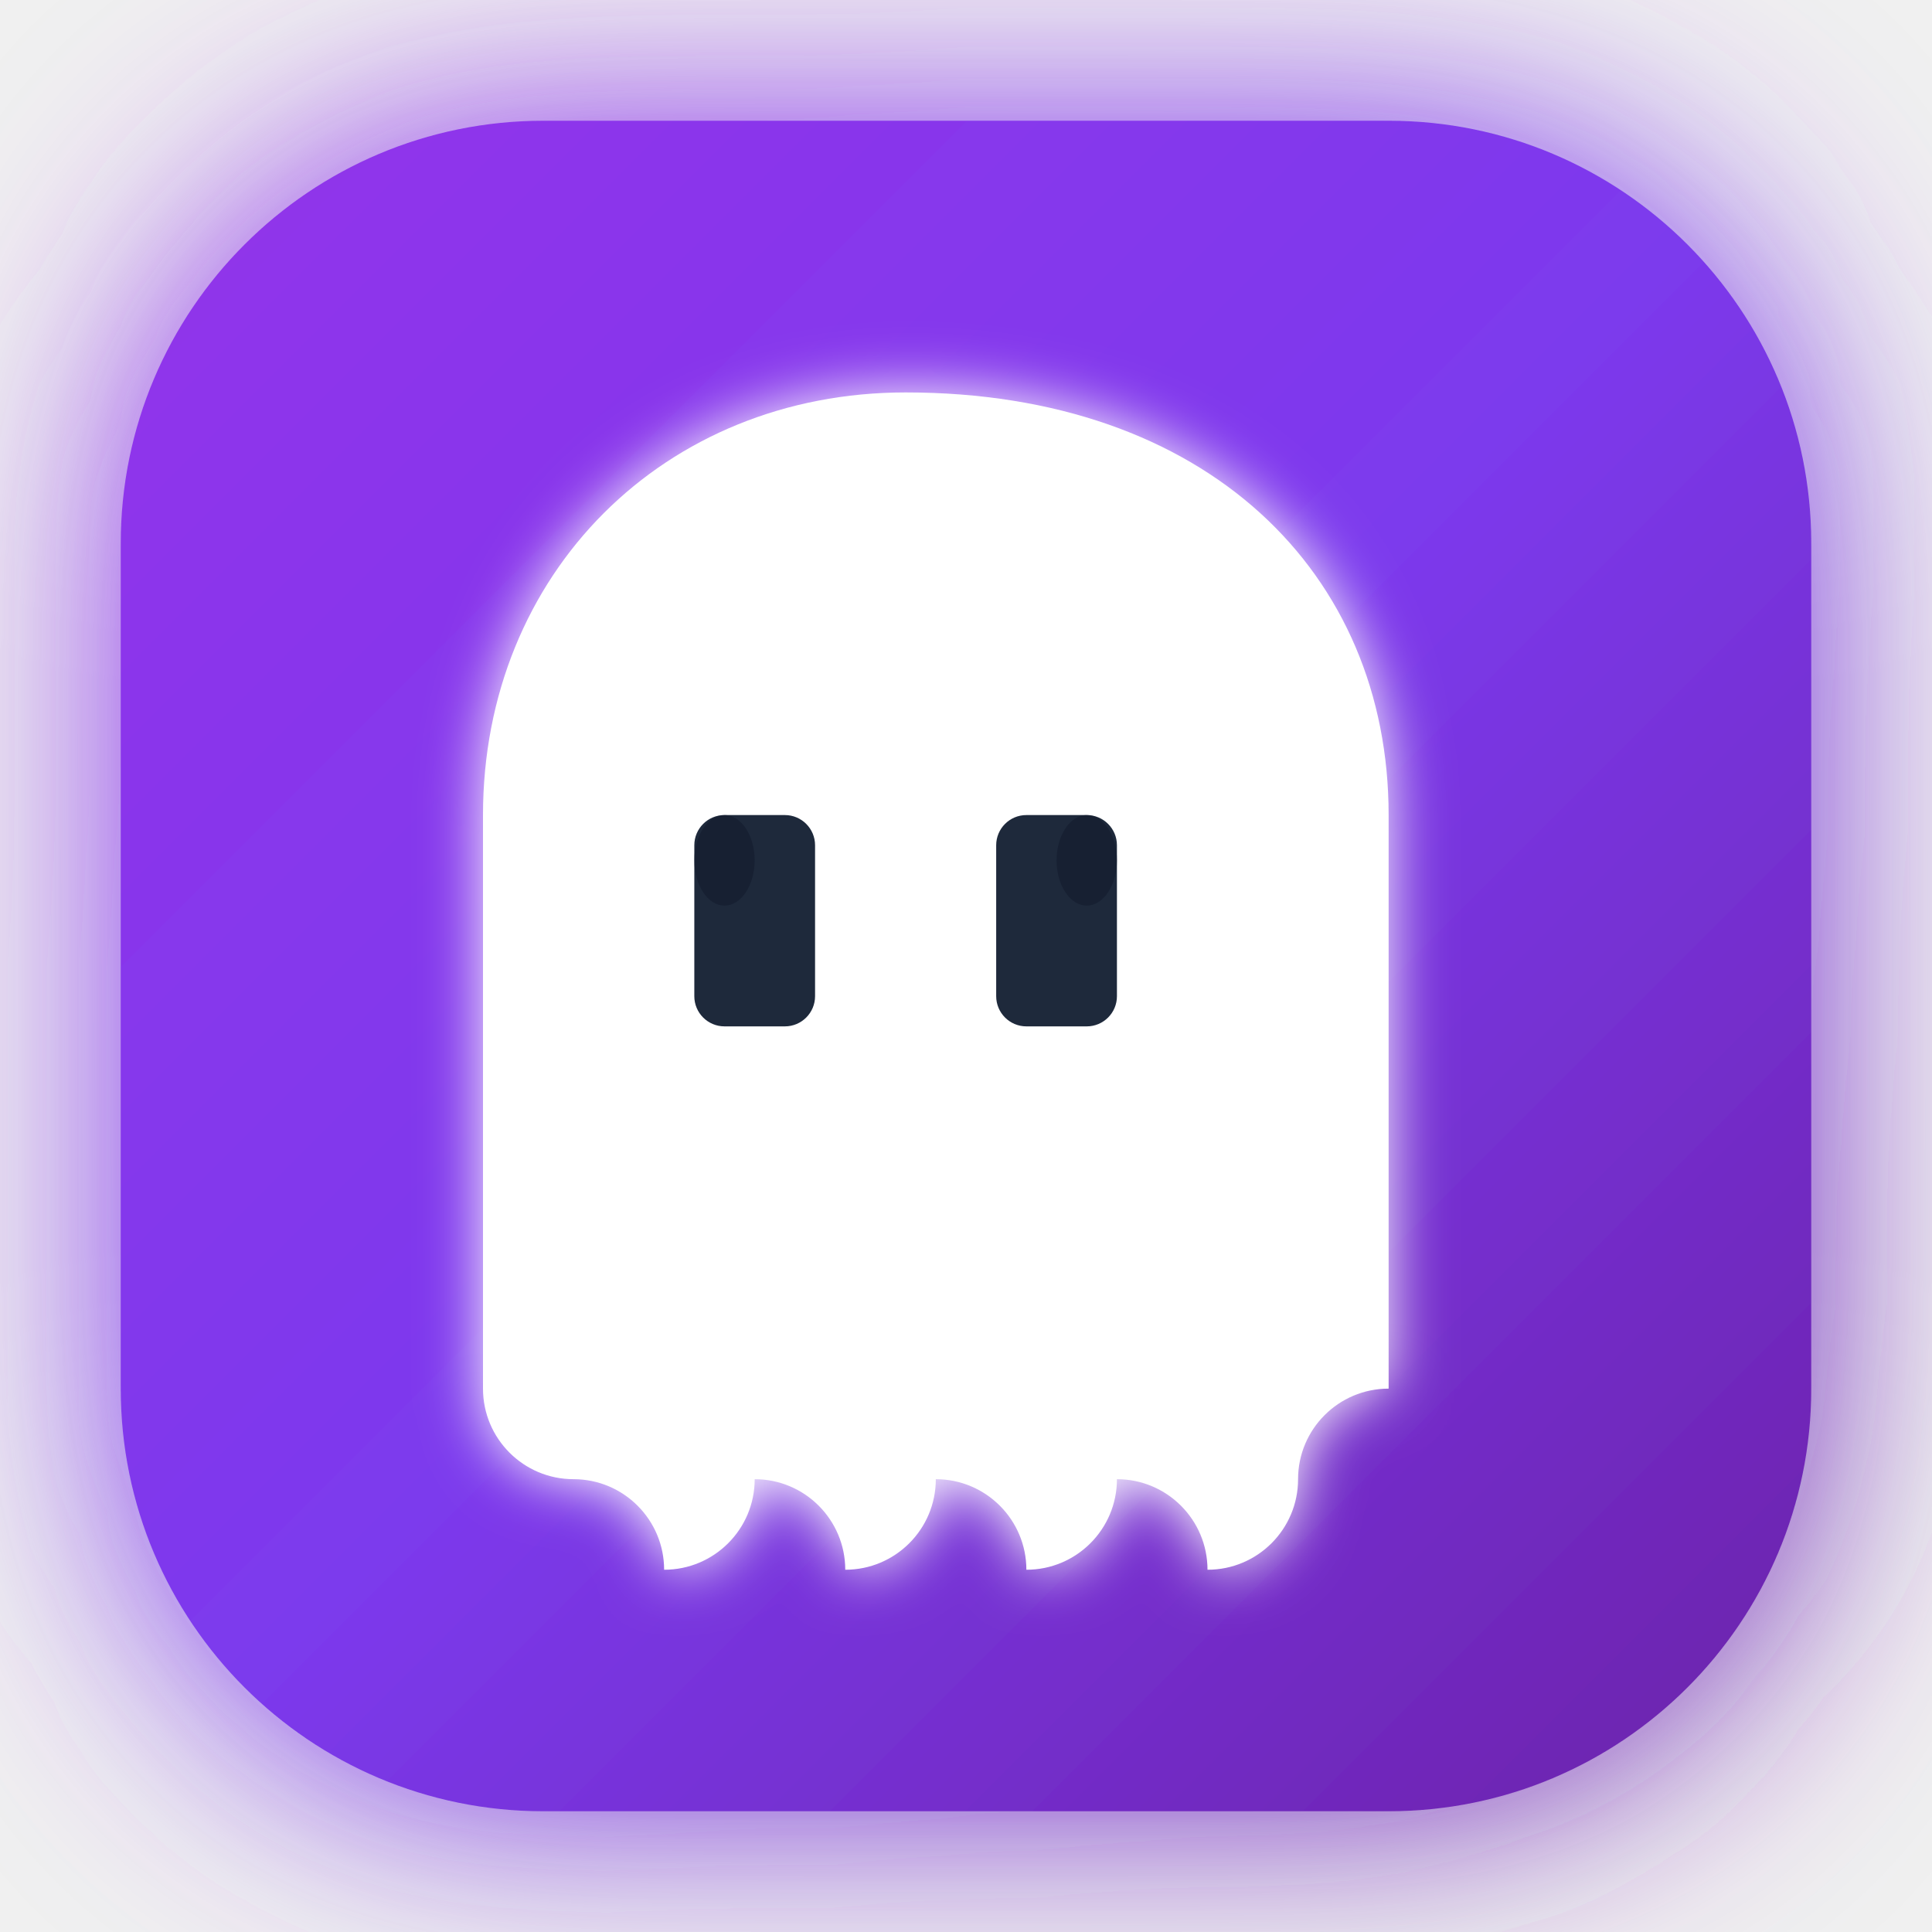
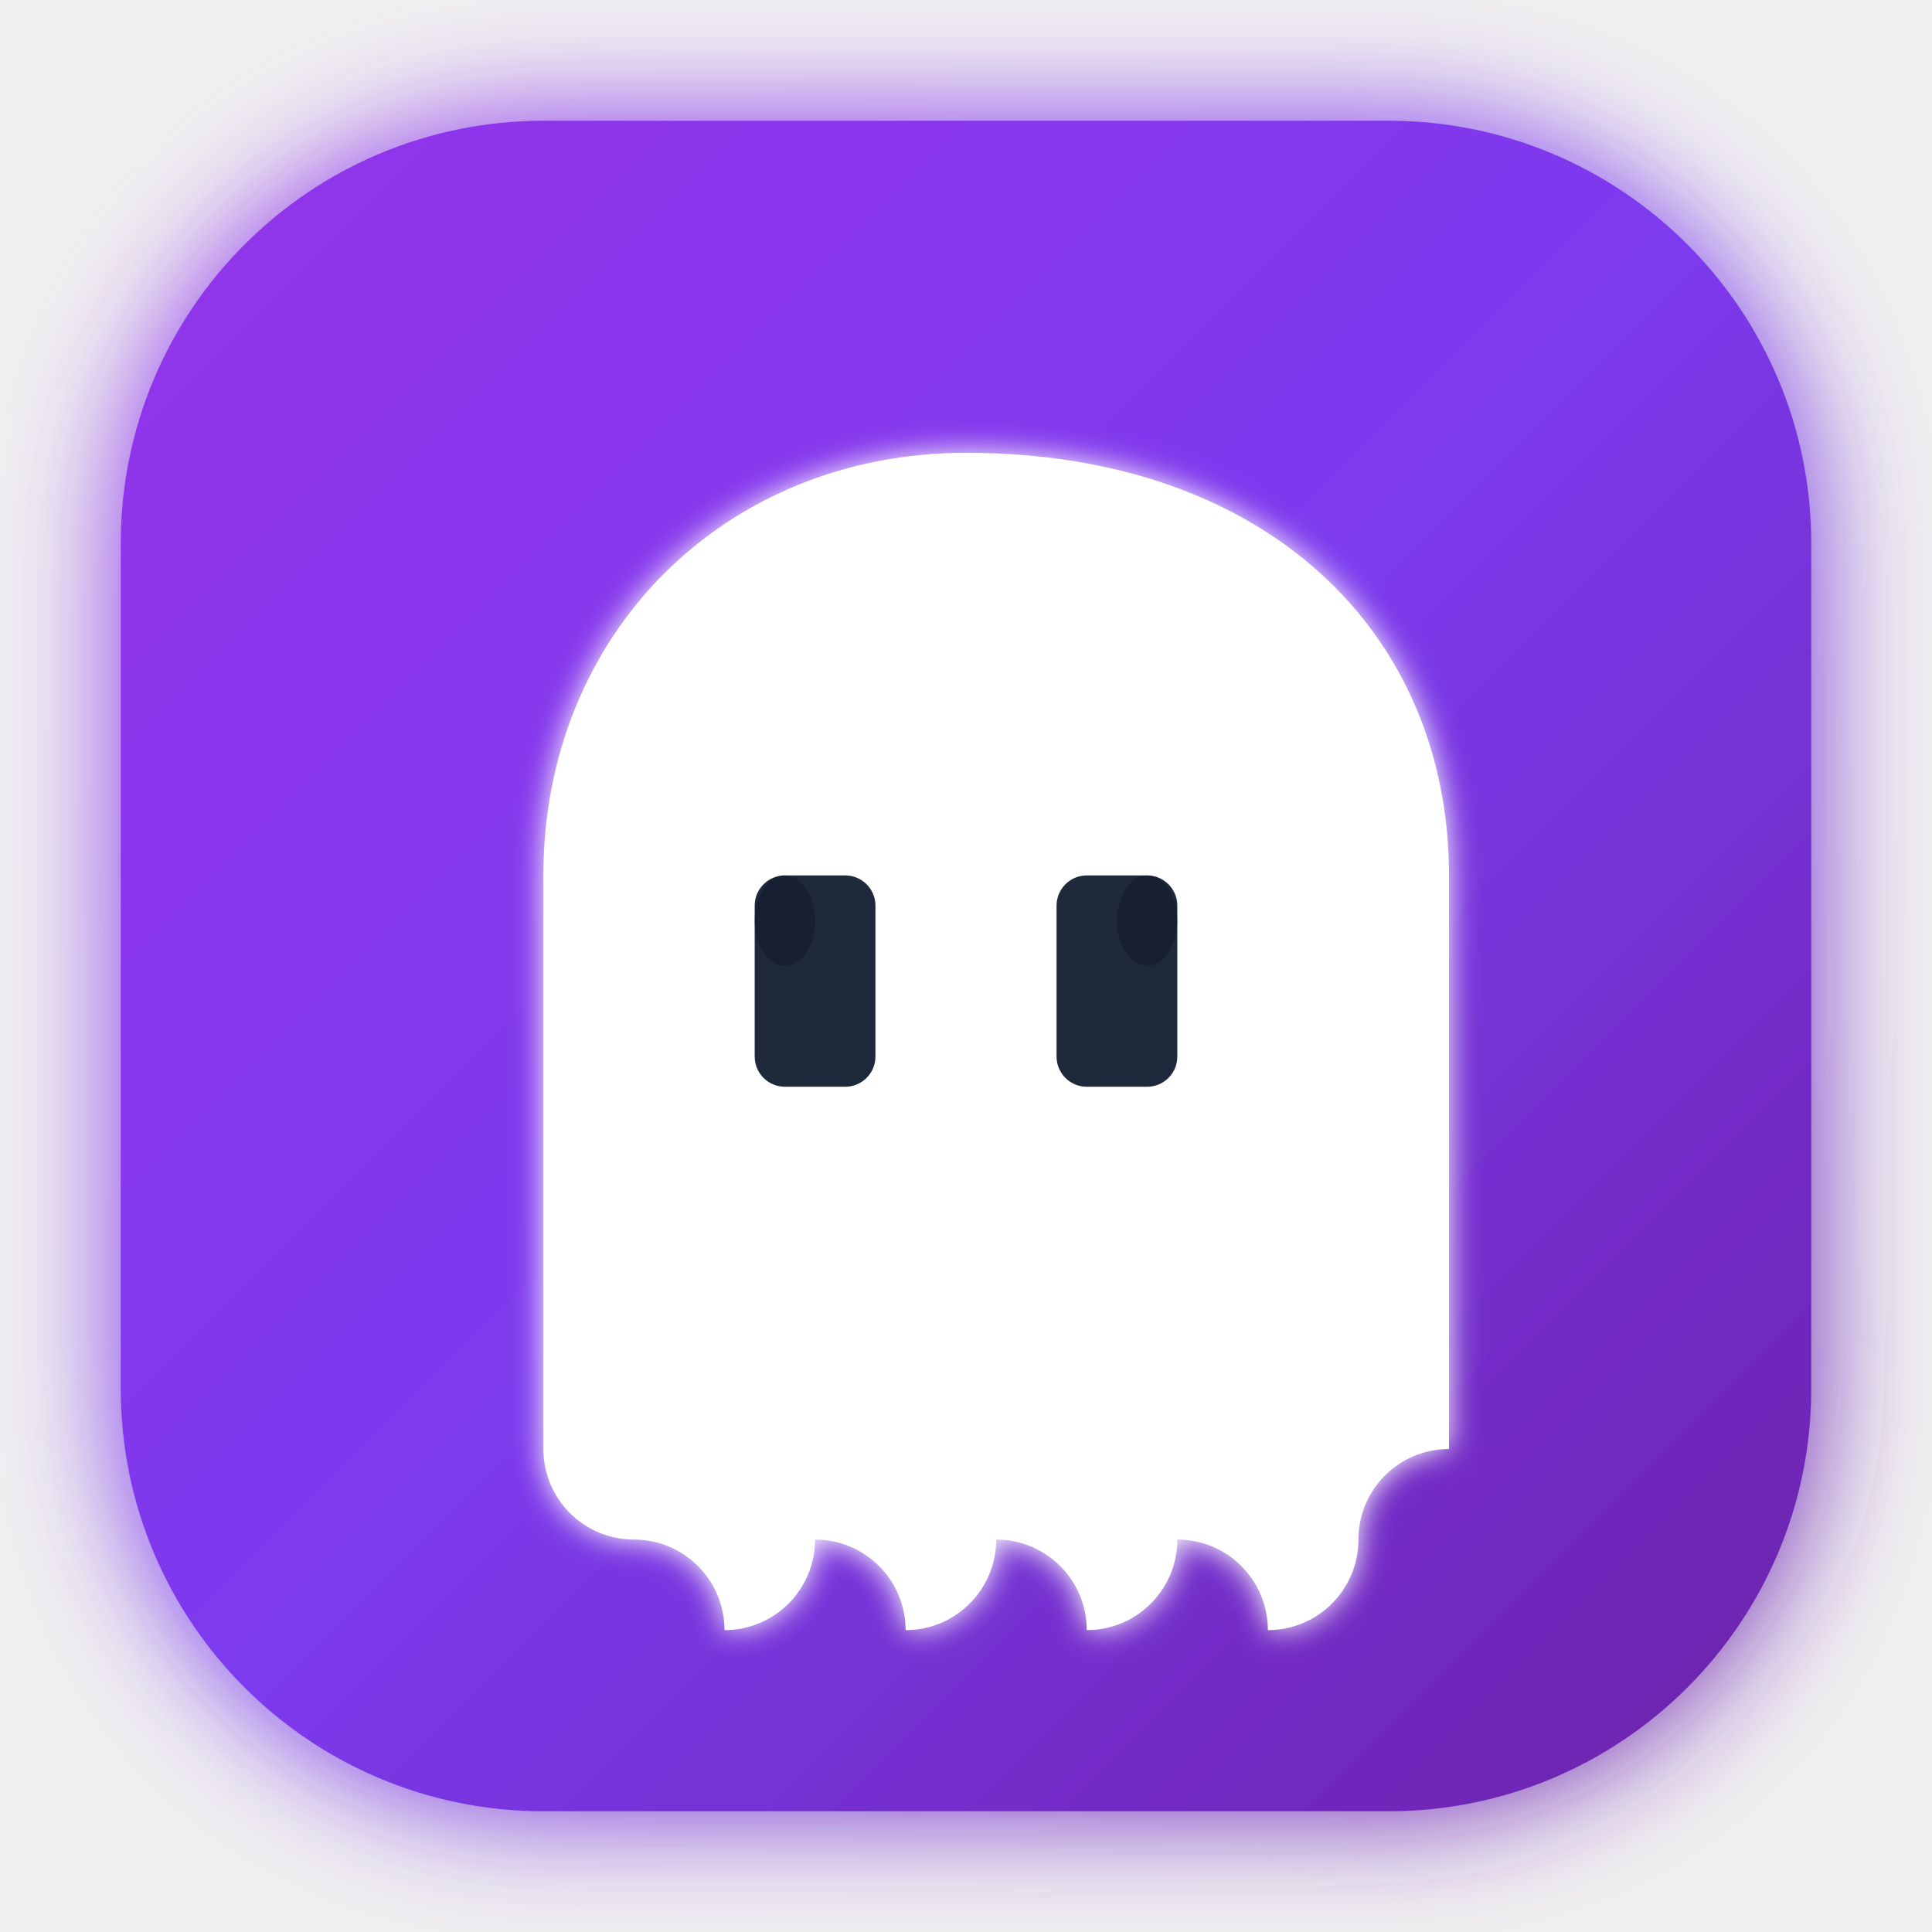
- <svg xmlns="http://www.w3.org/2000/svg" viewBox="0 0 128 128" width="128" height="128" fill="none">
+ <svg xmlns="http://www.w3.org/2000/svg" viewBox="0 0 512 512" width="512" height="512" fill="none">
  <defs>
    <linearGradient id="bgGradient" x1="0%" y1="0%" x2="100%" y2="100%">
      <stop offset="0%" style="stop-color:#9333ea;stop-opacity:1" />
      <stop offset="50%" style="stop-color:#7c3aed;stop-opacity:1" />
      <stop offset="100%" style="stop-color:#6b21a8;stop-opacity:1" />
    </linearGradient>
    <filter id="outerGlow">
-       <feGaussianBlur stdDeviation="8" result="coloredBlur" />
+       <feGaussianBlur stdDeviation="16" result="coloredBlur" />
      <feMerge>
        <feMergeNode in="coloredBlur" />
        <feMergeNode in="SourceGraphic" />
      </feMerge>
    </filter>
    <filter id="innerGlow">
-       <feGaussianBlur stdDeviation="2" result="coloredBlur" />
+       <feGaussianBlur stdDeviation="4" result="coloredBlur" />
      <feMerge>
        <feMergeNode in="coloredBlur" />
        <feMergeNode in="SourceGraphic" />
      </feMerge>
    </filter>
  </defs>
-   <rect x="8" y="8" width="112" height="112" rx="28" ry="28" fill="url(#bgGradient)" filter="url(#outerGlow)" />
-   <g filter="url(#innerGlow)" transform="translate(-4, -4)">
-     <path d="M64 30               C48 30 36 42 36 58               L36 92              L36 96              A6 6 0 0 0 42 102              A6 6 0 0 1 48 108              A6 6 0 0 0 54 102              A6 6 0 0 1 60 108              A6 6 0 0 0 66 102              A6 6 0 0 1 72 108              A6 6 0 0 0 78 102              A6 6 0 0 1 84 108              A6 6 0 0 0 90 102              A6 6 0 0 1 96 96              L96 92              L96 58               C96 42 84 30 64 30 Z" fill="white" />
+   <rect x="32" y="32" width="448" height="448" rx="112" ry="112" fill="url(#bgGradient)" filter="url(#outerGlow)" />
+   <g filter="url(#innerGlow)">
+     <path d="M256 120               C192 120 144 168 144 232               L144 368              L144 384              A24 24 0 0 0 168 408              A24 24 0 0 1 192 432              A24 24 0 0 0 216 408              A24 24 0 0 1 240 432              A24 24 0 0 0 264 408              A24 24 0 0 1 288 432              A24 24 0 0 0 312 408              A24 24 0 0 1 336 432              A24 24 0 0 0 360 408              A24 24 0 0 1 384 384              L384 368              L384 232               C384 168 336 120 256 120 Z" fill="white" />
  </g>
-   <g transform="translate(-4, -4)">
-     <rect x="50" y="58" width="8" height="14" rx="2" ry="2" fill="#1e293b" />
-     <ellipse cx="52" cy="61" rx="2" ry="3" fill="#0f172a" opacity="0.5" />
-   </g>
-   <g transform="translate(-4, -4)">
-     <rect x="70" y="58" width="8" height="14" rx="2" ry="2" fill="#1e293b" />
-     <ellipse cx="76" cy="61" rx="2" ry="3" fill="#0f172a" opacity="0.5" />
-   </g>
+   <rect x="200" y="232" width="32" height="56" rx="8" ry="8" fill="#1e293b" />
+   <ellipse cx="208" cy="244" rx="8" ry="12" fill="#0f172a" opacity="0.5" />
+   <rect x="280" y="232" width="32" height="56" rx="8" ry="8" fill="#1e293b" />
+   <ellipse cx="304" cy="244" rx="8" ry="12" fill="#0f172a" opacity="0.5" />
</svg>
